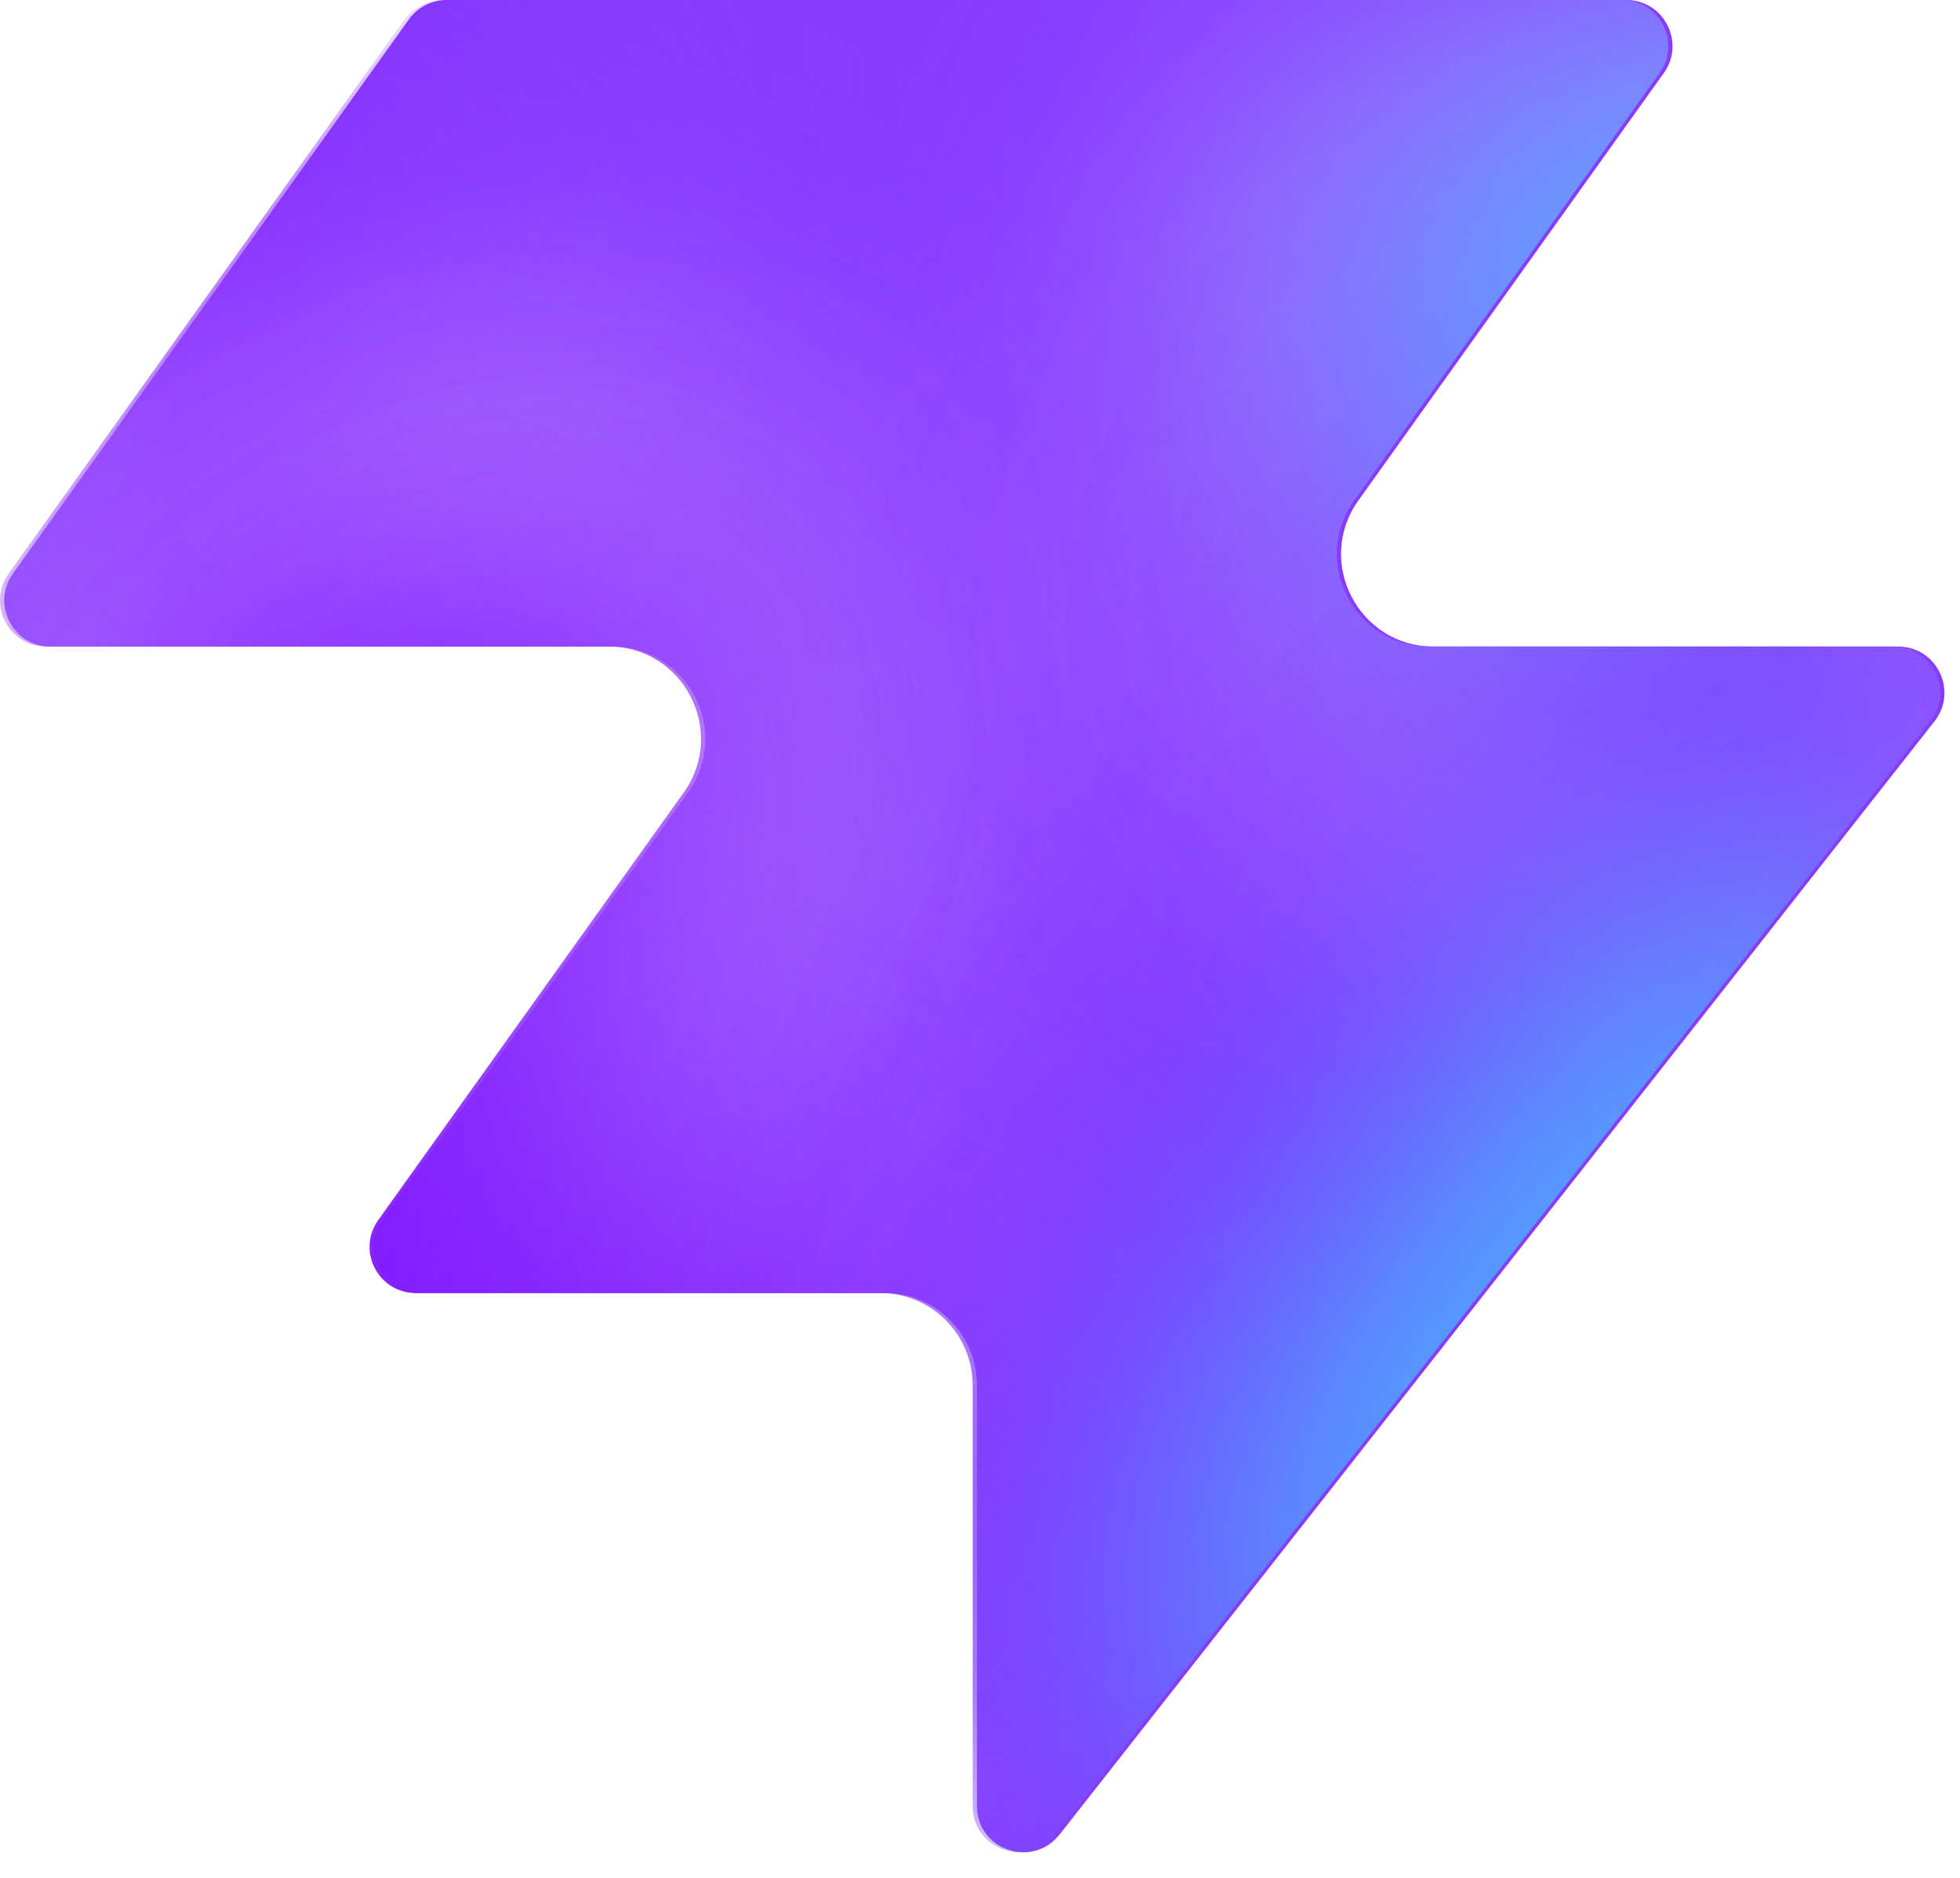
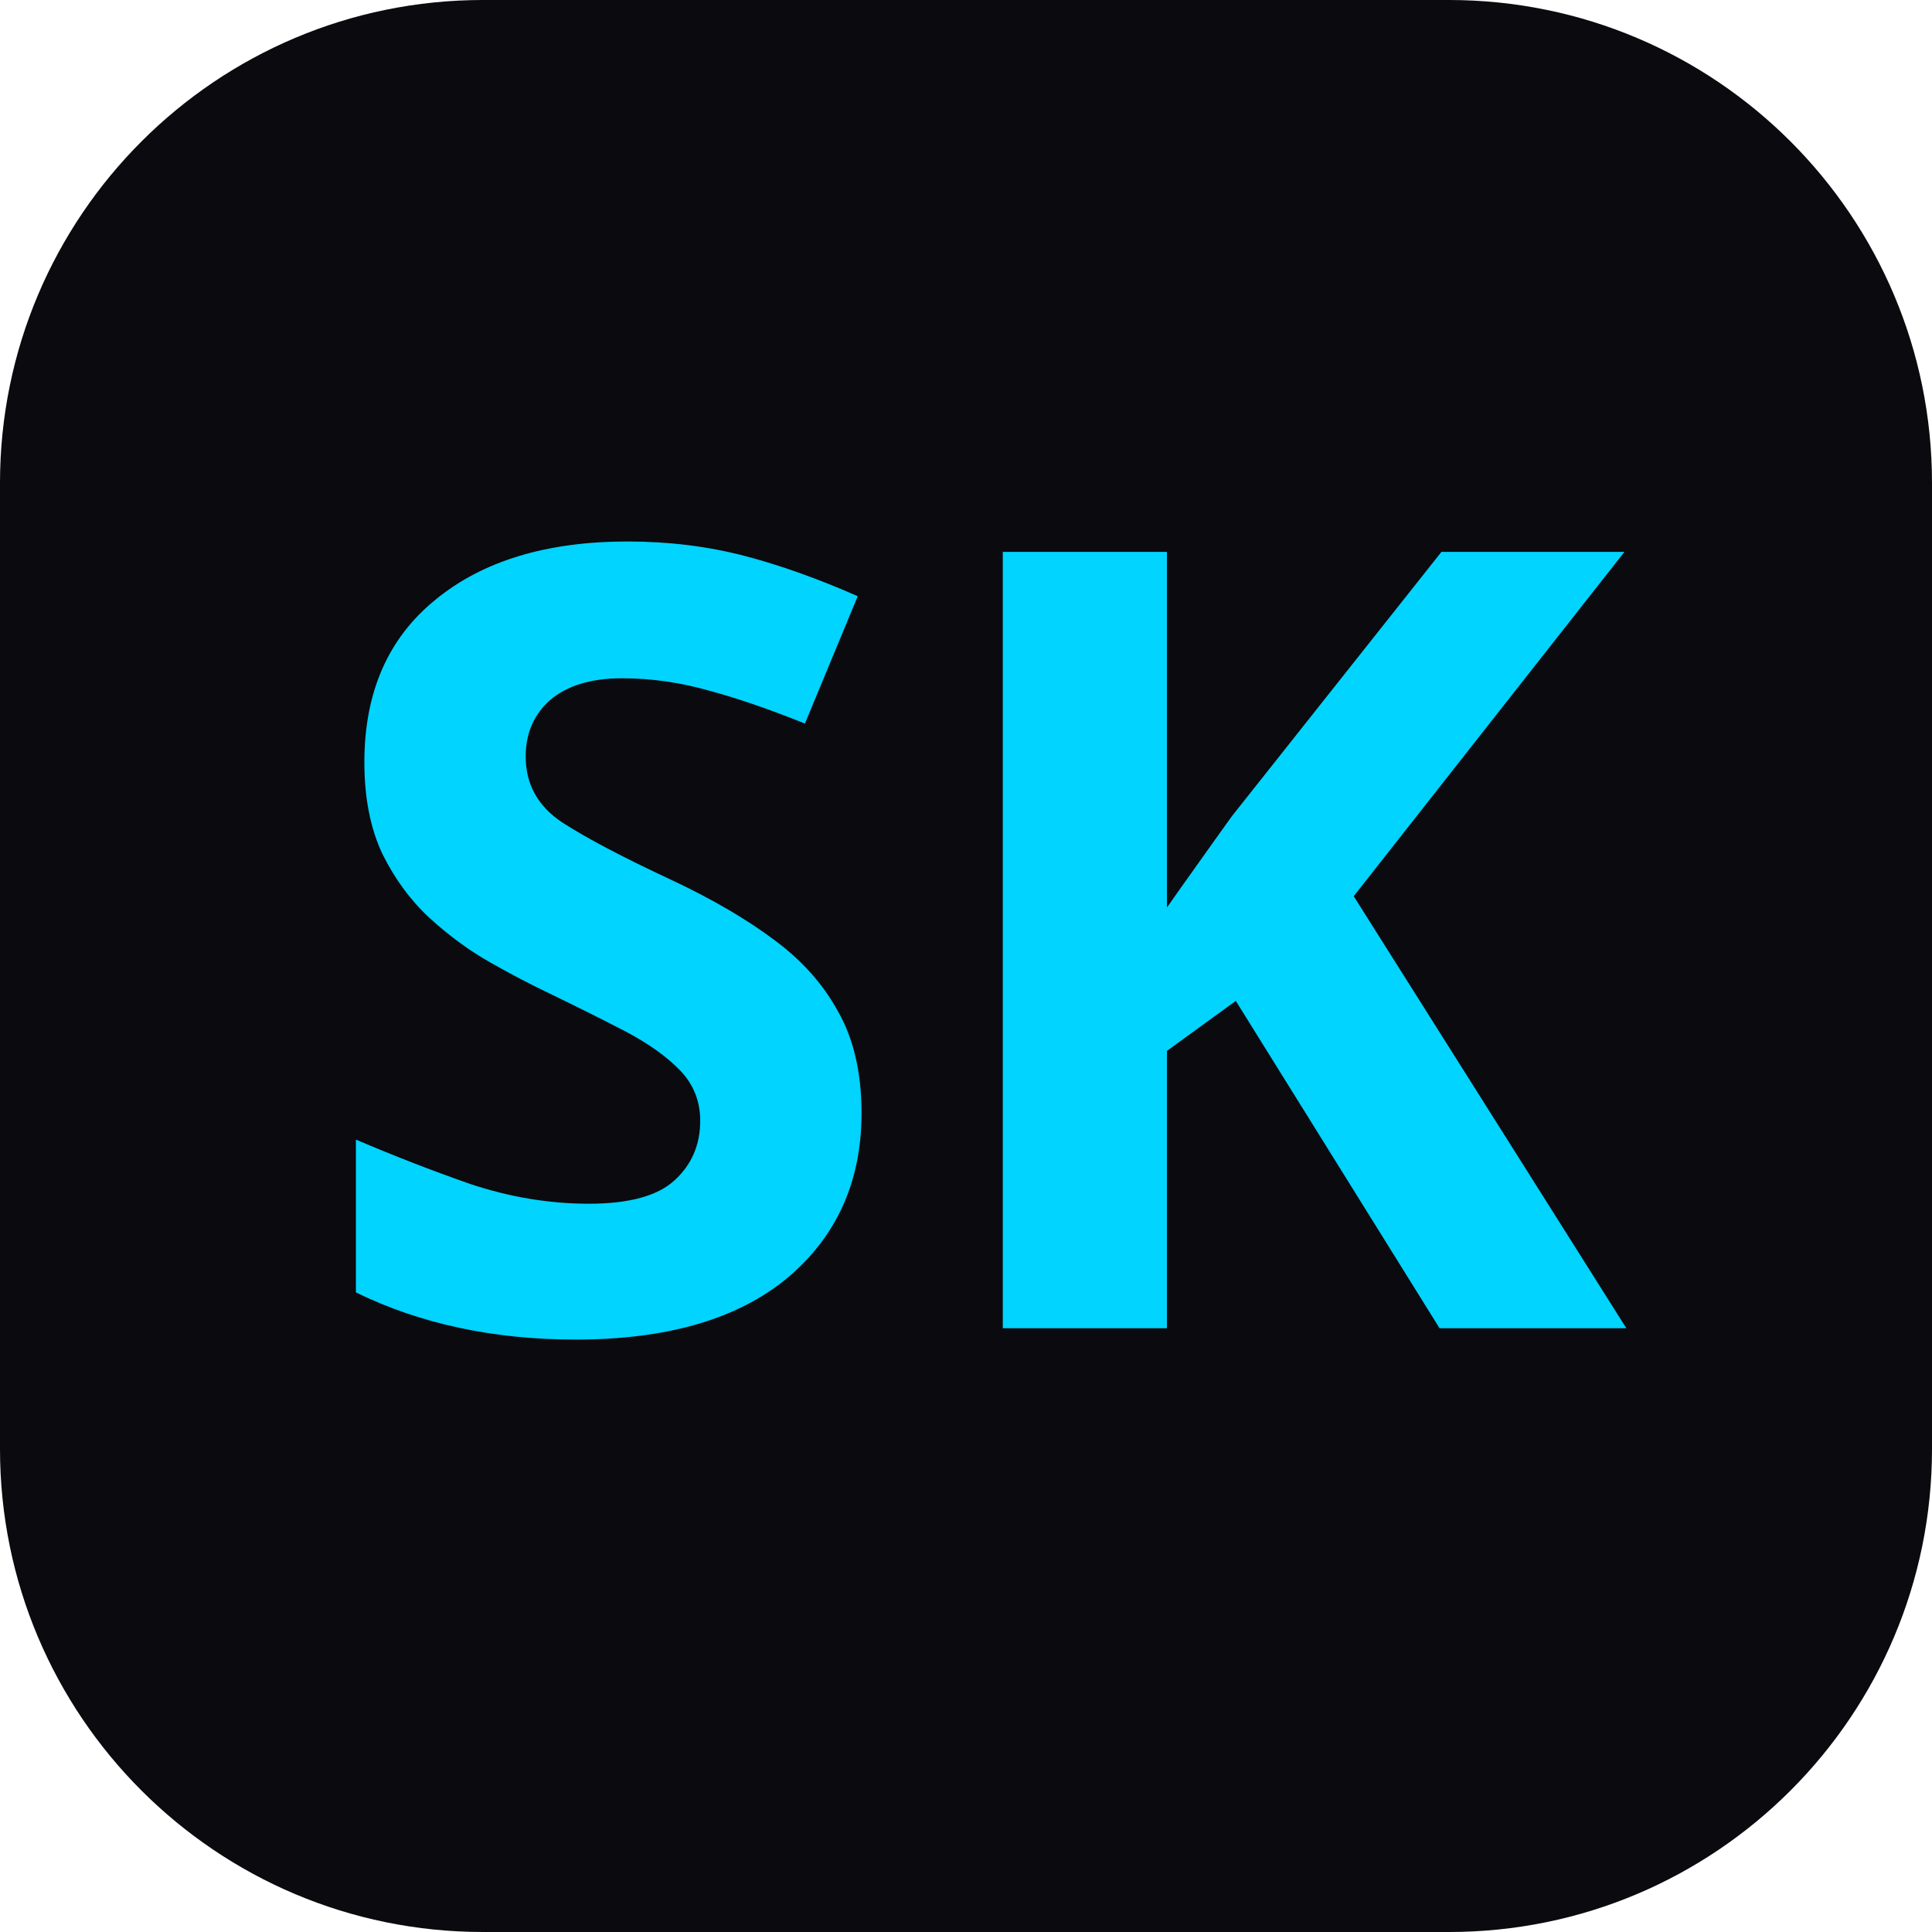
- <svg xmlns="http://www.w3.org/2000/svg" width="48" height="46" fill="none" viewBox="0 0 48 46">
-   <path fill="#863bff" d="M25.946 44.938c-.664.845-2.021.375-2.021-.698V33.937a2.26 2.26 0 0 0-2.262-2.262H10.287c-.92 0-1.456-1.04-.92-1.788l7.48-10.471c1.07-1.497 0-3.578-1.842-3.578H1.237c-.92 0-1.456-1.04-.92-1.788L10.013.474c.214-.297.556-.474.92-.474h28.894c.92 0 1.456 1.04.92 1.788l-7.48 10.471c-1.07 1.498 0 3.579 1.842 3.579h11.377c.943 0 1.473 1.088.89 1.83L25.947 44.94z" style="fill:#863bff;fill:color(display-p3 .525 .23 1);fill-opacity:1" />
-   <mask id="a" width="48" height="46" x="0" y="0" maskUnits="userSpaceOnUse" style="mask-type:alpha">
-     <path fill="#000" d="M25.842 44.938c-.664.844-2.021.375-2.021-.698V33.937a2.26 2.26 0 0 0-2.262-2.262H10.183c-.92 0-1.456-1.04-.92-1.788l7.48-10.471c1.07-1.498 0-3.579-1.842-3.579H1.133c-.92 0-1.456-1.04-.92-1.787L9.91.473c.214-.297.556-.474.92-.474h28.894c.92 0 1.456 1.04.92 1.788l-7.48 10.471c-1.07 1.498 0 3.578 1.842 3.578h11.377c.943 0 1.473 1.088.89 1.832L25.843 44.94z" style="fill:#000;fill-opacity:1" />
-   </mask>
-   <g mask="url(#a)">
-     <g filter="url(#b)">
-       <ellipse cx="5.508" cy="14.704" fill="#ede6ff" rx="5.508" ry="14.704" style="fill:#ede6ff;fill:color(display-p3 .927 .903 1);fill-opacity:1" transform="matrix(.00324 1 1 -.00324 -4.47 31.516)" />
-     </g>
-     <g filter="url(#c)">
-       <ellipse cx="10.399" cy="29.851" fill="#ede6ff" rx="10.399" ry="29.851" style="fill:#ede6ff;fill:color(display-p3 .927 .903 1);fill-opacity:1" transform="matrix(.00324 1 1 -.00324 -39.328 7.883)" />
-     </g>
-     <g filter="url(#d)">
-       <ellipse cx="5.508" cy="30.487" fill="#7e14ff" rx="5.508" ry="30.487" style="fill:#7e14ff;fill:color(display-p3 .492 .077 1);fill-opacity:1" transform="rotate(89.814 -25.913 -14.639)scale(1 -1)" />
-     </g>
-     <g filter="url(#e)">
-       <ellipse cx="5.508" cy="30.599" fill="#7e14ff" rx="5.508" ry="30.599" style="fill:#7e14ff;fill:color(display-p3 .492 .077 1);fill-opacity:1" transform="rotate(89.814 -32.644 -3.334)scale(1 -1)" />
-     </g>
-     <g filter="url(#f)">
-       <ellipse cx="5.508" cy="30.599" fill="#7e14ff" rx="5.508" ry="30.599" style="fill:#7e14ff;fill:color(display-p3 .492 .077 1);fill-opacity:1" transform="matrix(.00324 1 1 -.00324 -34.34 30.47)" />
-     </g>
-     <g filter="url(#g)">
-       <ellipse cx="14.072" cy="22.078" fill="#ede6ff" rx="14.072" ry="22.078" style="fill:#ede6ff;fill:color(display-p3 .927 .903 1);fill-opacity:1" transform="rotate(93.35 24.506 48.493)scale(-1 1)" />
-     </g>
-     <g filter="url(#h)">
-       <ellipse cx="3.47" cy="21.501" fill="#7e14ff" rx="3.47" ry="21.501" style="fill:#7e14ff;fill:color(display-p3 .492 .077 1);fill-opacity:1" transform="rotate(89.009 28.708 47.59)scale(-1 1)" />
-     </g>
-     <g filter="url(#i)">
-       <ellipse cx="3.47" cy="21.501" fill="#7e14ff" rx="3.47" ry="21.501" style="fill:#7e14ff;fill:color(display-p3 .492 .077 1);fill-opacity:1" transform="rotate(89.009 28.708 47.59)scale(-1 1)" />
-     </g>
-     <g filter="url(#j)">
-       <ellipse cx=".387" cy="8.972" fill="#7e14ff" rx="4.407" ry="29.108" style="fill:#7e14ff;fill:color(display-p3 .492 .077 1);fill-opacity:1" transform="rotate(39.51 .387 8.972)" />
-     </g>
-     <g filter="url(#k)">
-       <ellipse cx="47.523" cy="-6.092" fill="#7e14ff" rx="4.407" ry="29.108" style="fill:#7e14ff;fill:color(display-p3 .492 .077 1);fill-opacity:1" transform="rotate(37.892 47.523 -6.092)" />
-     </g>
-     <g filter="url(#l)">
-       <ellipse cx="41.412" cy="6.333" fill="#47bfff" rx="5.971" ry="9.665" style="fill:#47bfff;fill:color(display-p3 .28 .748 1);fill-opacity:1" transform="rotate(37.892 41.412 6.333)" />
-     </g>
-     <g filter="url(#m)">
-       <ellipse cx="-1.879" cy="38.332" fill="#7e14ff" rx="4.407" ry="29.108" style="fill:#7e14ff;fill:color(display-p3 .492 .077 1);fill-opacity:1" transform="rotate(37.892 -1.88 38.332)" />
-     </g>
-     <g filter="url(#n)">
-       <ellipse cx="-1.879" cy="38.332" fill="#7e14ff" rx="4.407" ry="29.108" style="fill:#7e14ff;fill:color(display-p3 .492 .077 1);fill-opacity:1" transform="rotate(37.892 -1.88 38.332)" />
-     </g>
-     <g filter="url(#o)">
-       <ellipse cx="35.651" cy="29.907" fill="#7e14ff" rx="4.407" ry="29.108" style="fill:#7e14ff;fill:color(display-p3 .492 .077 1);fill-opacity:1" transform="rotate(37.892 35.651 29.907)" />
-     </g>
-     <g filter="url(#p)">
-       <ellipse cx="38.418" cy="32.4" fill="#47bfff" rx="5.971" ry="15.297" style="fill:#47bfff;fill:color(display-p3 .28 .748 1);fill-opacity:1" transform="rotate(37.892 38.418 32.4)" />
-     </g>
-   </g>
-   <defs>
-     <filter id="b" width="60.045" height="41.654" x="-19.77" y="16.149" color-interpolation-filters="sRGB" filterUnits="userSpaceOnUse">
-       <feFlood flood-opacity="0" result="BackgroundImageFix" />
-       <feBlend in="SourceGraphic" in2="BackgroundImageFix" result="shape" />
-       <feGaussianBlur result="effect1_foregroundBlur_2002_17158" stdDeviation="7.659" />
-     </filter>
-     <filter id="c" width="90.34" height="51.437" x="-54.613" y="-7.533" color-interpolation-filters="sRGB" filterUnits="userSpaceOnUse">
-       <feFlood flood-opacity="0" result="BackgroundImageFix" />
-       <feBlend in="SourceGraphic" in2="BackgroundImageFix" result="shape" />
-       <feGaussianBlur result="effect1_foregroundBlur_2002_17158" stdDeviation="7.659" />
-     </filter>
-     <filter id="d" width="79.355" height="29.4" x="-49.64" y="2.03" color-interpolation-filters="sRGB" filterUnits="userSpaceOnUse">
-       <feFlood flood-opacity="0" result="BackgroundImageFix" />
-       <feBlend in="SourceGraphic" in2="BackgroundImageFix" result="shape" />
-       <feGaussianBlur result="effect1_foregroundBlur_2002_17158" stdDeviation="4.596" />
-     </filter>
-     <filter id="e" width="79.579" height="29.4" x="-45.045" y="20.029" color-interpolation-filters="sRGB" filterUnits="userSpaceOnUse">
-       <feFlood flood-opacity="0" result="BackgroundImageFix" />
-       <feBlend in="SourceGraphic" in2="BackgroundImageFix" result="shape" />
-       <feGaussianBlur result="effect1_foregroundBlur_2002_17158" stdDeviation="4.596" />
-     </filter>
-     <filter id="f" width="79.579" height="29.4" x="-43.513" y="21.178" color-interpolation-filters="sRGB" filterUnits="userSpaceOnUse">
-       <feFlood flood-opacity="0" result="BackgroundImageFix" />
-       <feBlend in="SourceGraphic" in2="BackgroundImageFix" result="shape" />
-       <feGaussianBlur result="effect1_foregroundBlur_2002_17158" stdDeviation="4.596" />
-     </filter>
-     <filter id="g" width="74.749" height="58.852" x="15.756" y="-17.901" color-interpolation-filters="sRGB" filterUnits="userSpaceOnUse">
-       <feFlood flood-opacity="0" result="BackgroundImageFix" />
-       <feBlend in="SourceGraphic" in2="BackgroundImageFix" result="shape" />
-       <feGaussianBlur result="effect1_foregroundBlur_2002_17158" stdDeviation="7.659" />
-     </filter>
-     <filter id="h" width="61.377" height="25.362" x="23.548" y="2.284" color-interpolation-filters="sRGB" filterUnits="userSpaceOnUse">
-       <feFlood flood-opacity="0" result="BackgroundImageFix" />
-       <feBlend in="SourceGraphic" in2="BackgroundImageFix" result="shape" />
-       <feGaussianBlur result="effect1_foregroundBlur_2002_17158" stdDeviation="4.596" />
-     </filter>
-     <filter id="i" width="61.377" height="25.362" x="23.548" y="2.284" color-interpolation-filters="sRGB" filterUnits="userSpaceOnUse">
-       <feFlood flood-opacity="0" result="BackgroundImageFix" />
-       <feBlend in="SourceGraphic" in2="BackgroundImageFix" result="shape" />
-       <feGaussianBlur result="effect1_foregroundBlur_2002_17158" stdDeviation="4.596" />
-     </filter>
-     <filter id="j" width="56.045" height="63.649" x="-27.636" y="-22.853" color-interpolation-filters="sRGB" filterUnits="userSpaceOnUse">
-       <feFlood flood-opacity="0" result="BackgroundImageFix" />
-       <feBlend in="SourceGraphic" in2="BackgroundImageFix" result="shape" />
-       <feGaussianBlur result="effect1_foregroundBlur_2002_17158" stdDeviation="4.596" />
-     </filter>
-     <filter id="k" width="54.814" height="64.646" x="20.116" y="-38.415" color-interpolation-filters="sRGB" filterUnits="userSpaceOnUse">
-       <feFlood flood-opacity="0" result="BackgroundImageFix" />
-       <feBlend in="SourceGraphic" in2="BackgroundImageFix" result="shape" />
-       <feGaussianBlur result="effect1_foregroundBlur_2002_17158" stdDeviation="4.596" />
-     </filter>
-     <filter id="l" width="33.541" height="35.313" x="24.641" y="-11.323" color-interpolation-filters="sRGB" filterUnits="userSpaceOnUse">
-       <feFlood flood-opacity="0" result="BackgroundImageFix" />
-       <feBlend in="SourceGraphic" in2="BackgroundImageFix" result="shape" />
-       <feGaussianBlur result="effect1_foregroundBlur_2002_17158" stdDeviation="4.596" />
-     </filter>
-     <filter id="m" width="54.814" height="64.646" x="-29.286" y="6.009" color-interpolation-filters="sRGB" filterUnits="userSpaceOnUse">
-       <feFlood flood-opacity="0" result="BackgroundImageFix" />
-       <feBlend in="SourceGraphic" in2="BackgroundImageFix" result="shape" />
-       <feGaussianBlur result="effect1_foregroundBlur_2002_17158" stdDeviation="4.596" />
-     </filter>
-     <filter id="n" width="54.814" height="64.646" x="-29.286" y="6.009" color-interpolation-filters="sRGB" filterUnits="userSpaceOnUse">
-       <feFlood flood-opacity="0" result="BackgroundImageFix" />
-       <feBlend in="SourceGraphic" in2="BackgroundImageFix" result="shape" />
-       <feGaussianBlur result="effect1_foregroundBlur_2002_17158" stdDeviation="4.596" />
-     </filter>
-     <filter id="o" width="54.814" height="64.646" x="8.244" y="-2.416" color-interpolation-filters="sRGB" filterUnits="userSpaceOnUse">
-       <feFlood flood-opacity="0" result="BackgroundImageFix" />
-       <feBlend in="SourceGraphic" in2="BackgroundImageFix" result="shape" />
-       <feGaussianBlur result="effect1_foregroundBlur_2002_17158" stdDeviation="4.596" />
-     </filter>
-     <filter id="p" width="39.409" height="43.623" x="18.713" y="10.588" color-interpolation-filters="sRGB" filterUnits="userSpaceOnUse">
-       <feFlood flood-opacity="0" result="BackgroundImageFix" />
-       <feBlend in="SourceGraphic" in2="BackgroundImageFix" result="shape" />
-       <feGaussianBlur result="effect1_foregroundBlur_2002_17158" stdDeviation="4.596" />
-     </filter>
-   </defs>
+ <svg xmlns="http://www.w3.org/2000/svg" viewBox="0 0 32 32" fill="none">
+   <rect width="32" height="32" rx="8" fill="#0a0a0f" />
+   <text x="16" y="22" text-anchor="middle" font-size="18" font-weight="bold" fill="#00d4ff" font-family="system-ui">SK</text>
</svg>
